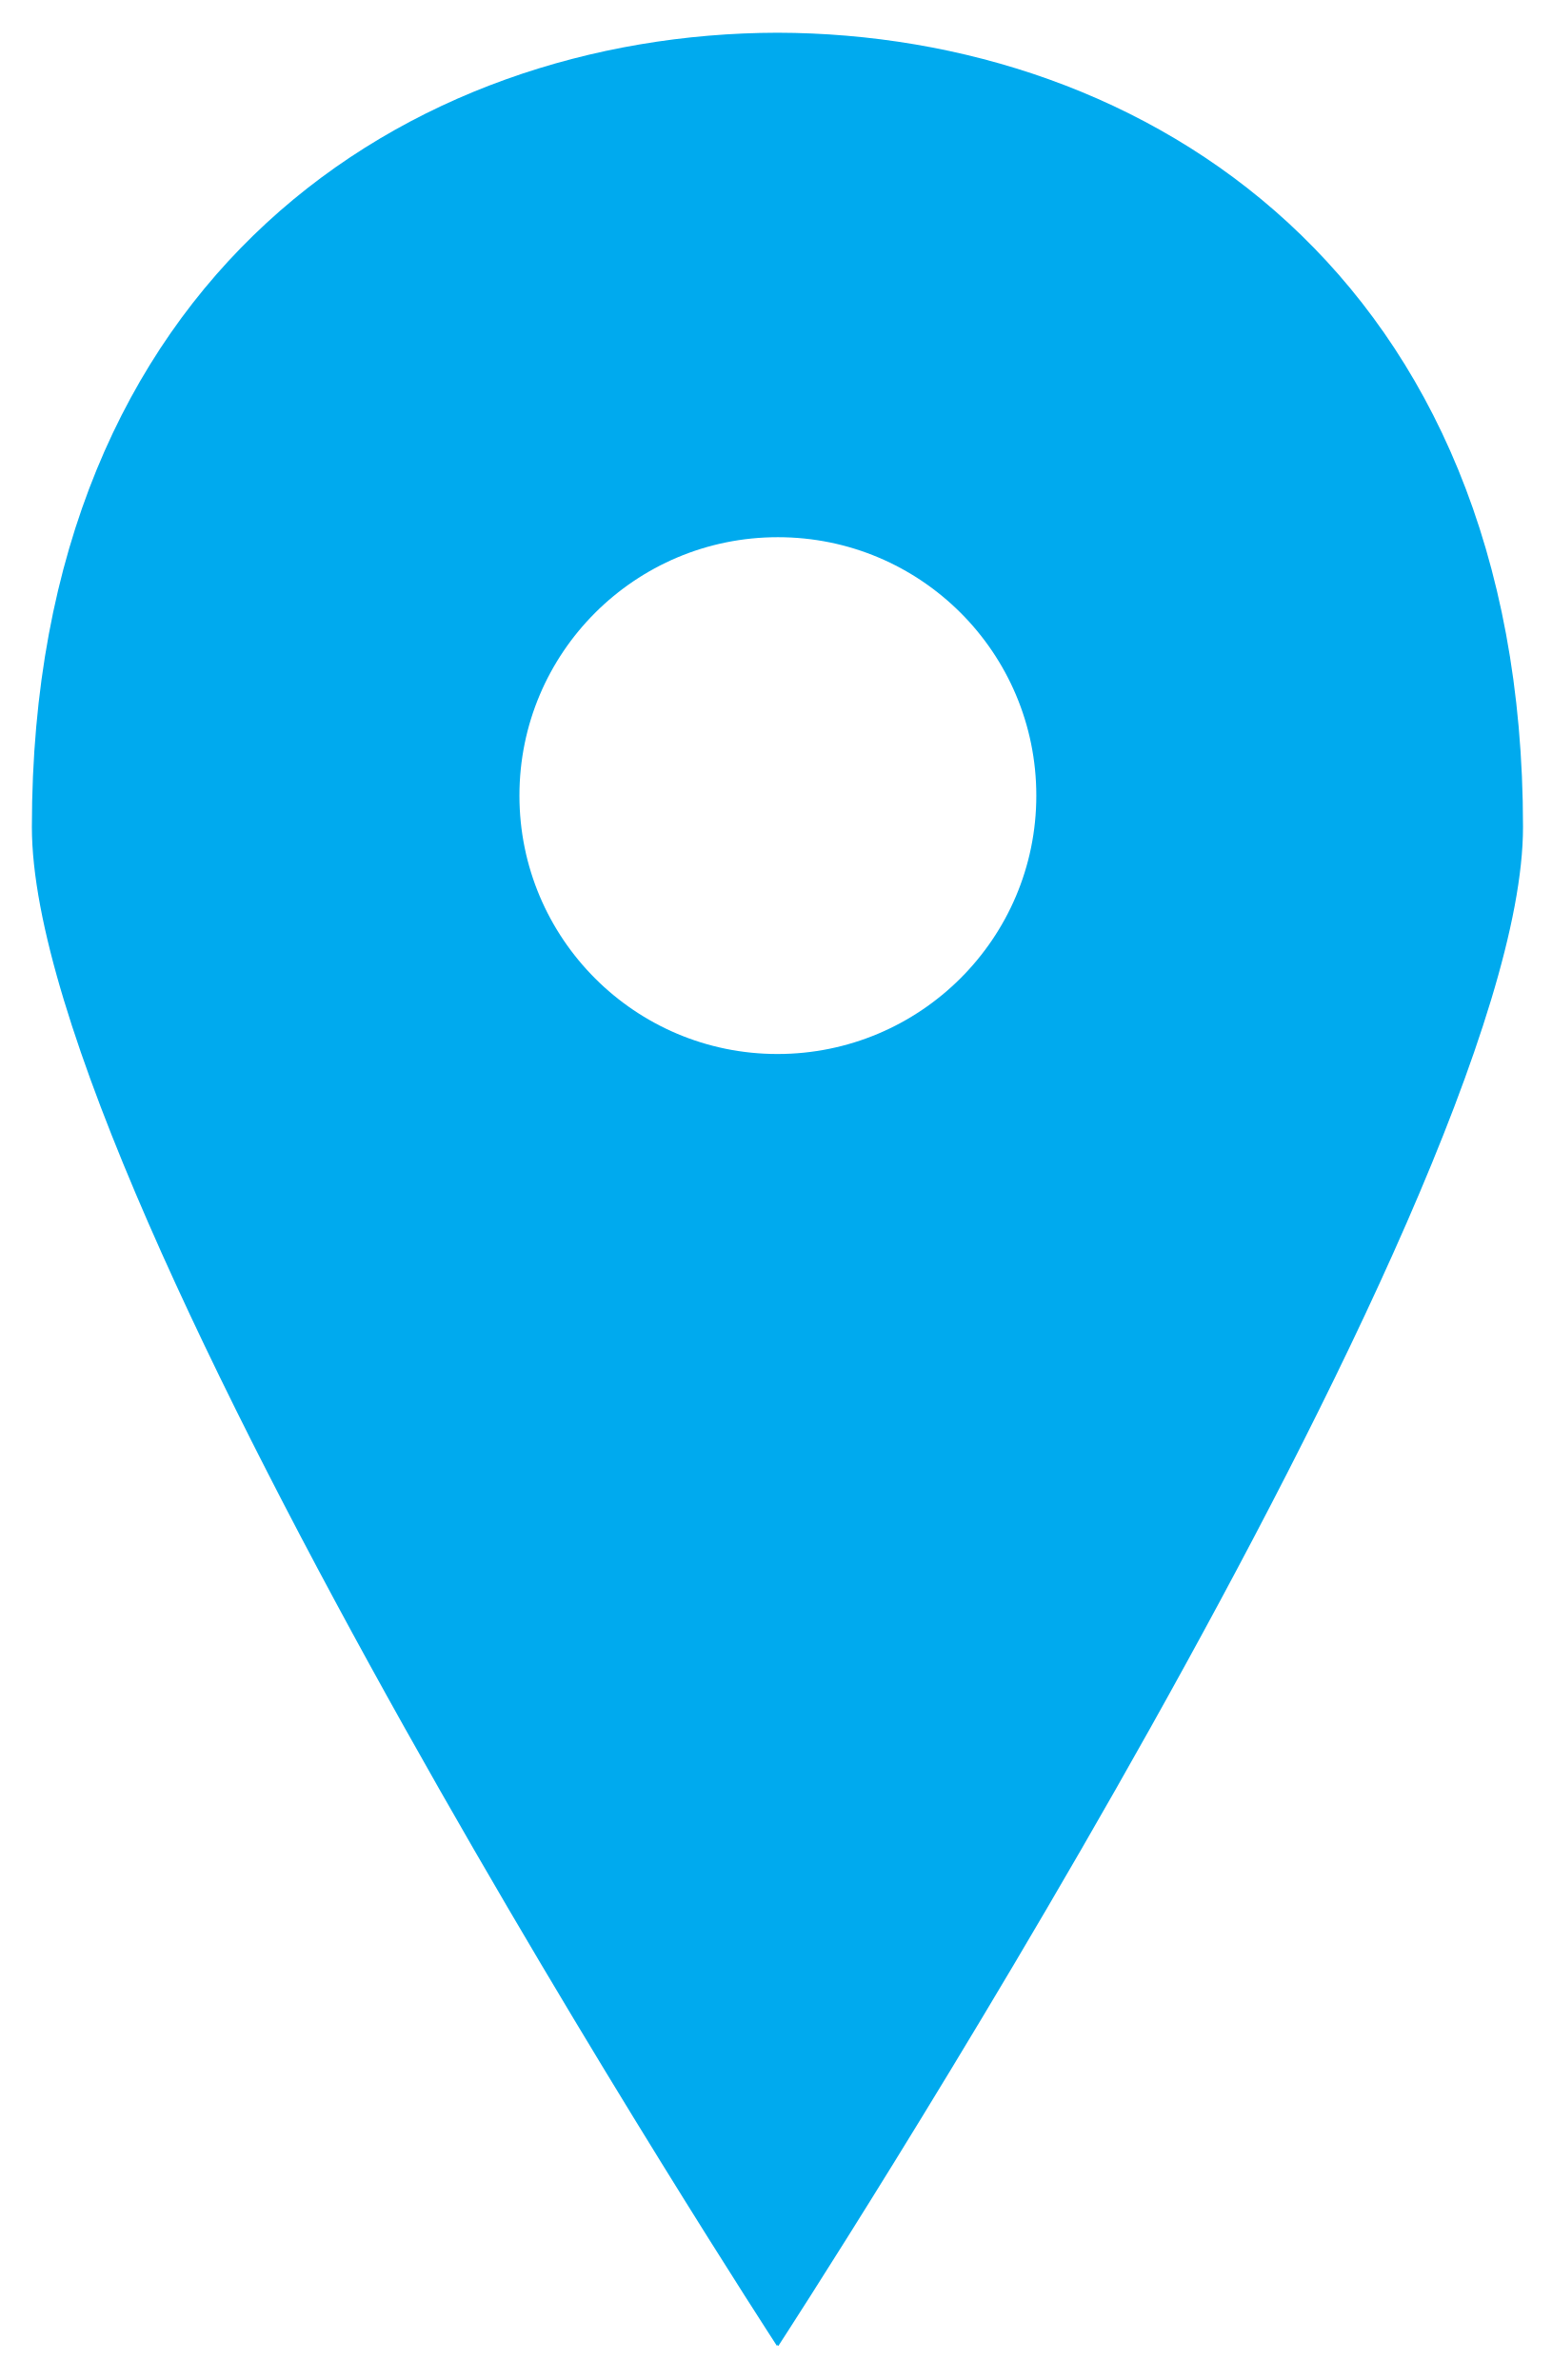
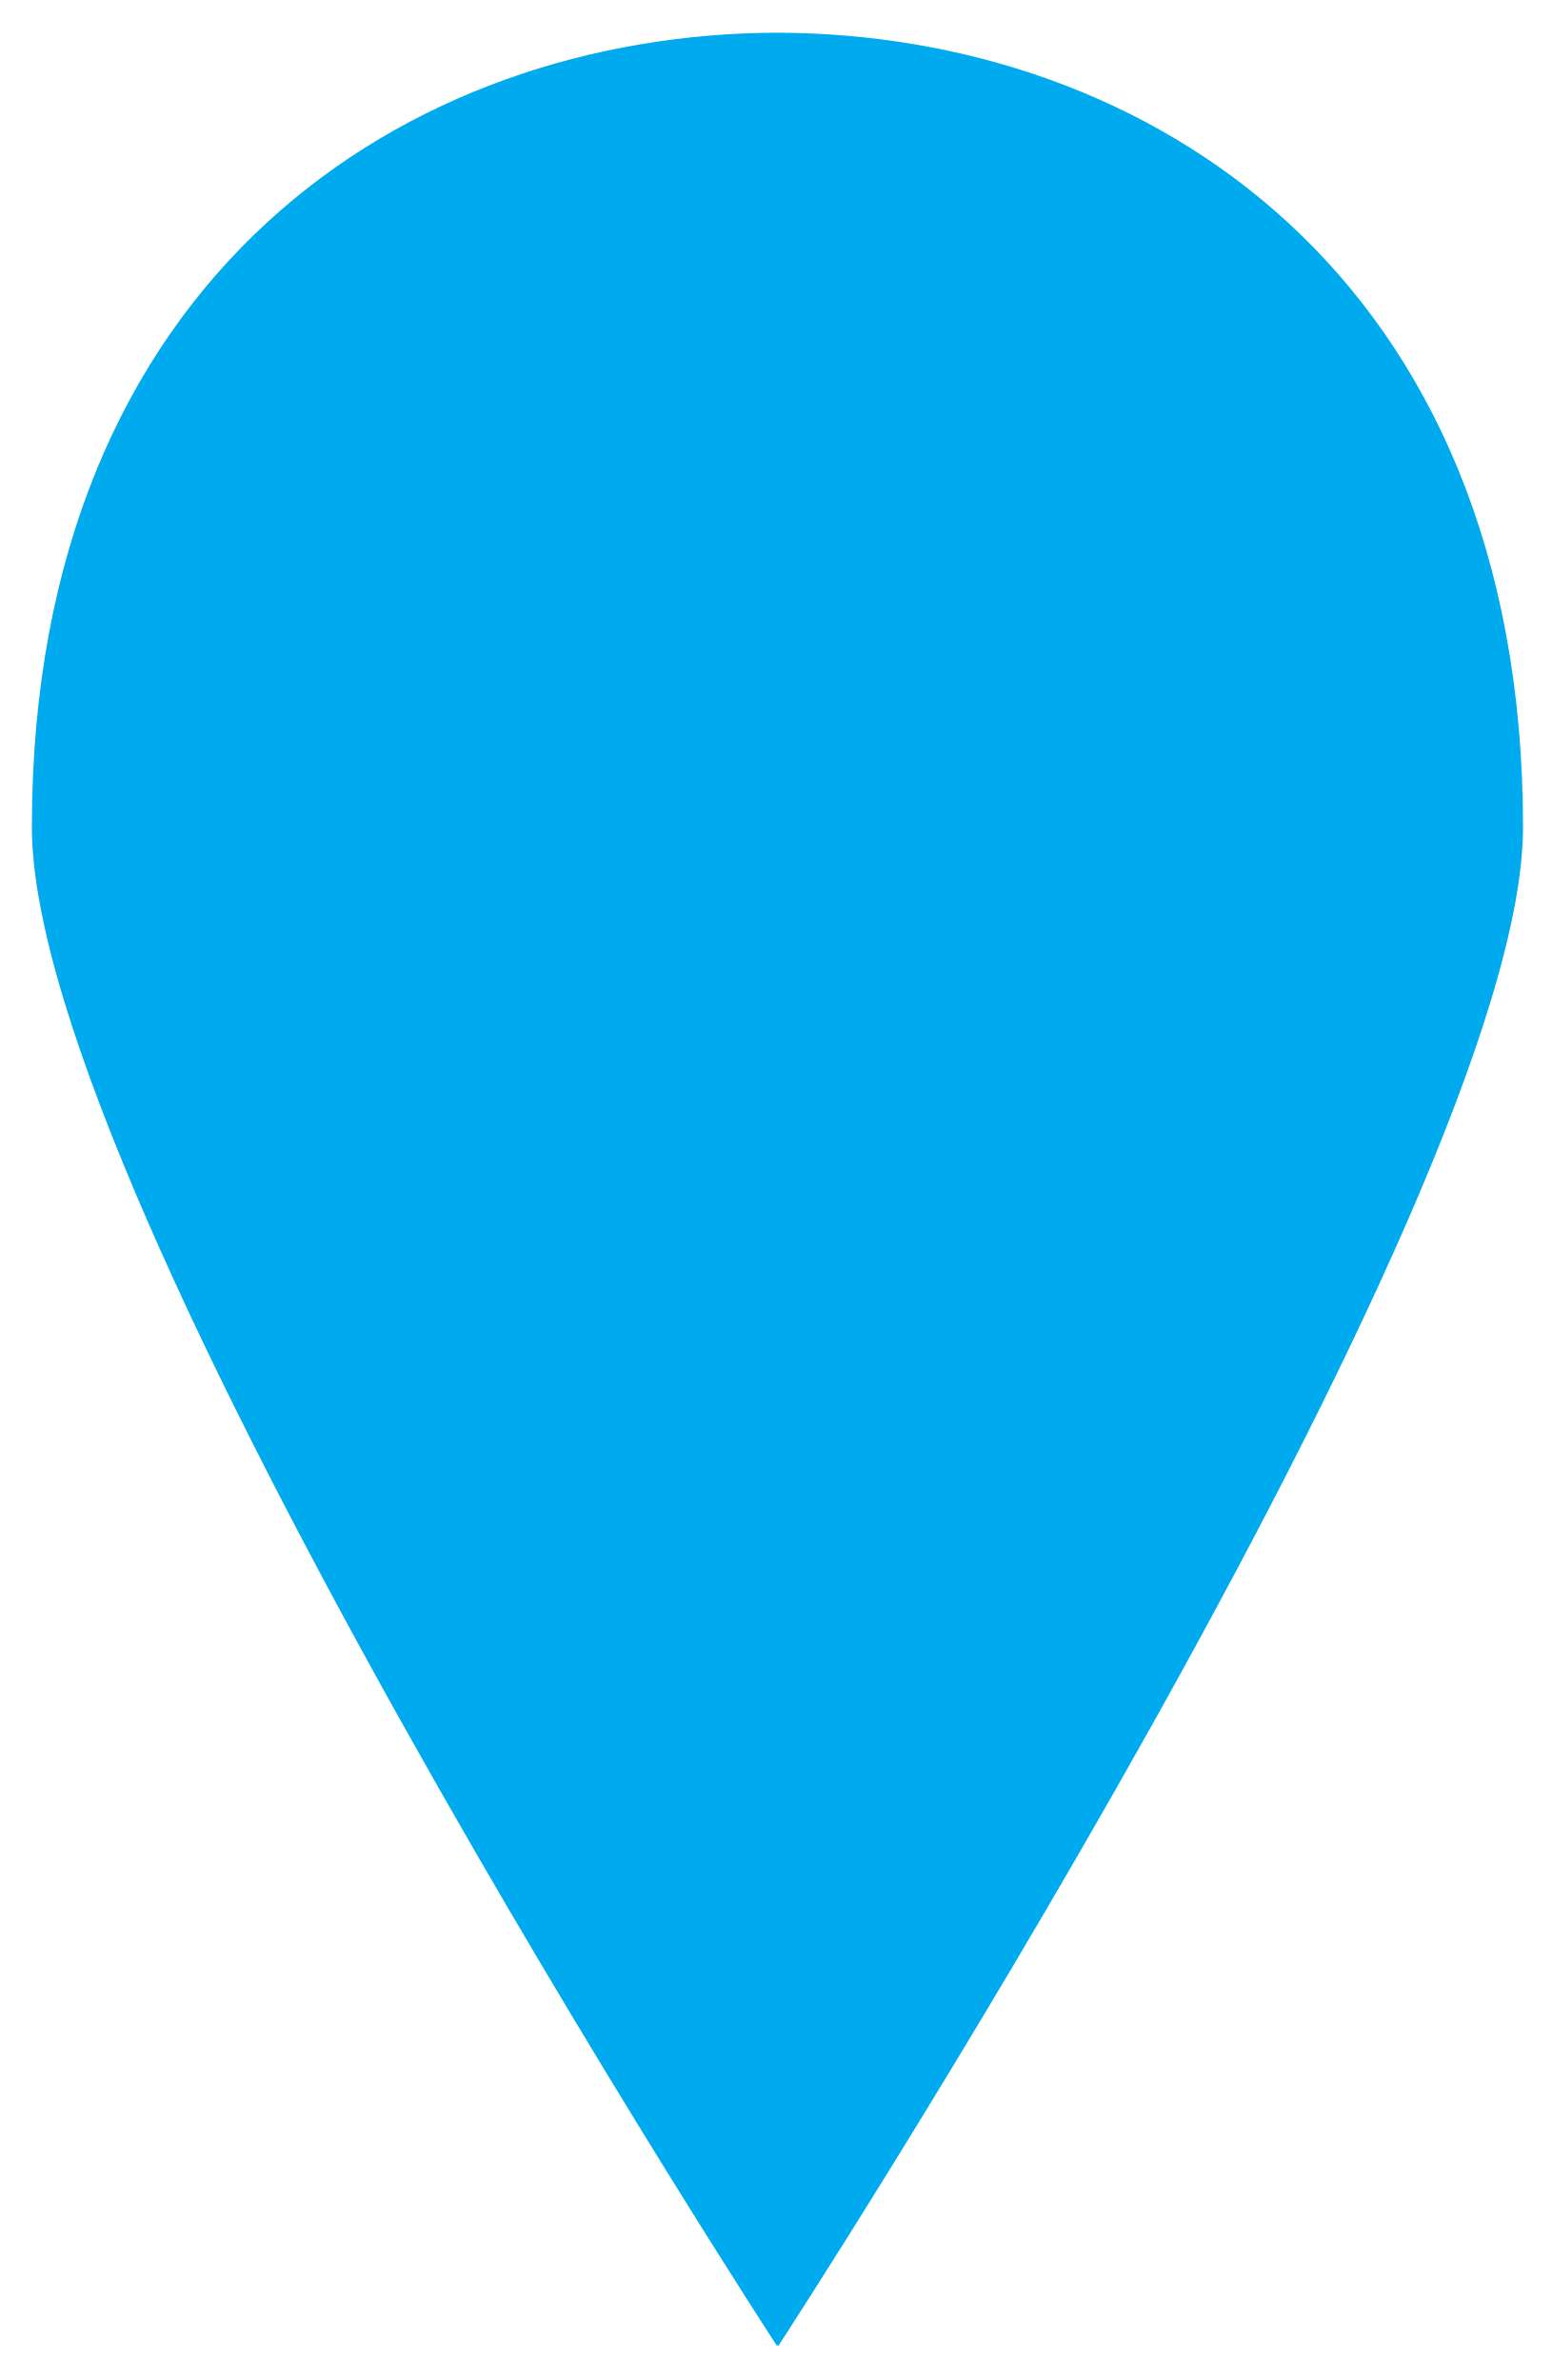
<svg xmlns="http://www.w3.org/2000/svg" version="1.1" viewBox="0 0 365 560">
  <defs>
-     <text x="182" y="245" stroke="#000" font-weight="bold" fill="#000" font-size="200" text-anchor="middle" font-family="monospace">0</text>
+     <text x="182" y="265" stroke="#000" font-weight="bold" fill="#000" font-size="240" text-anchor="middle" font-family="monospace">0</text>
  </defs>
-   <path fill="#0ae" d="M182.9,551.7c0,0.1,0.2,0.3,0.2,0.3S358.3,283,358.3,194.6c0-130.1-88.8-186.7-175.4-186.9       C96.3,7.9,7.5,64.5,7.5,194.6c0,88.4,175.3,357.4,175.3,357.4S182.9,551.7,182.9,551.7z M122.2,187.2c0-33.6,27.2-60.8,60.8-60.8       c33.6,0,60.8,27.2,60.8,60.8S216.5,248,182.9,248C149.4,248,122.2,220.8,122.2,187.2z" />
+   <path fill="#0ae" d="M182.9,551.7c0,0.1,0.2,0.3,0.2,0.3S358.3,283,358.3,194.6c0-130.1-88.8-186.7-175.4-186.9       C96.3,7.9,7.5,64.5,7.5,194.6c0,88.4,175.3,357.4,175.3,357.4S182.9,551.7,182.9,551.7z" />
</svg>
